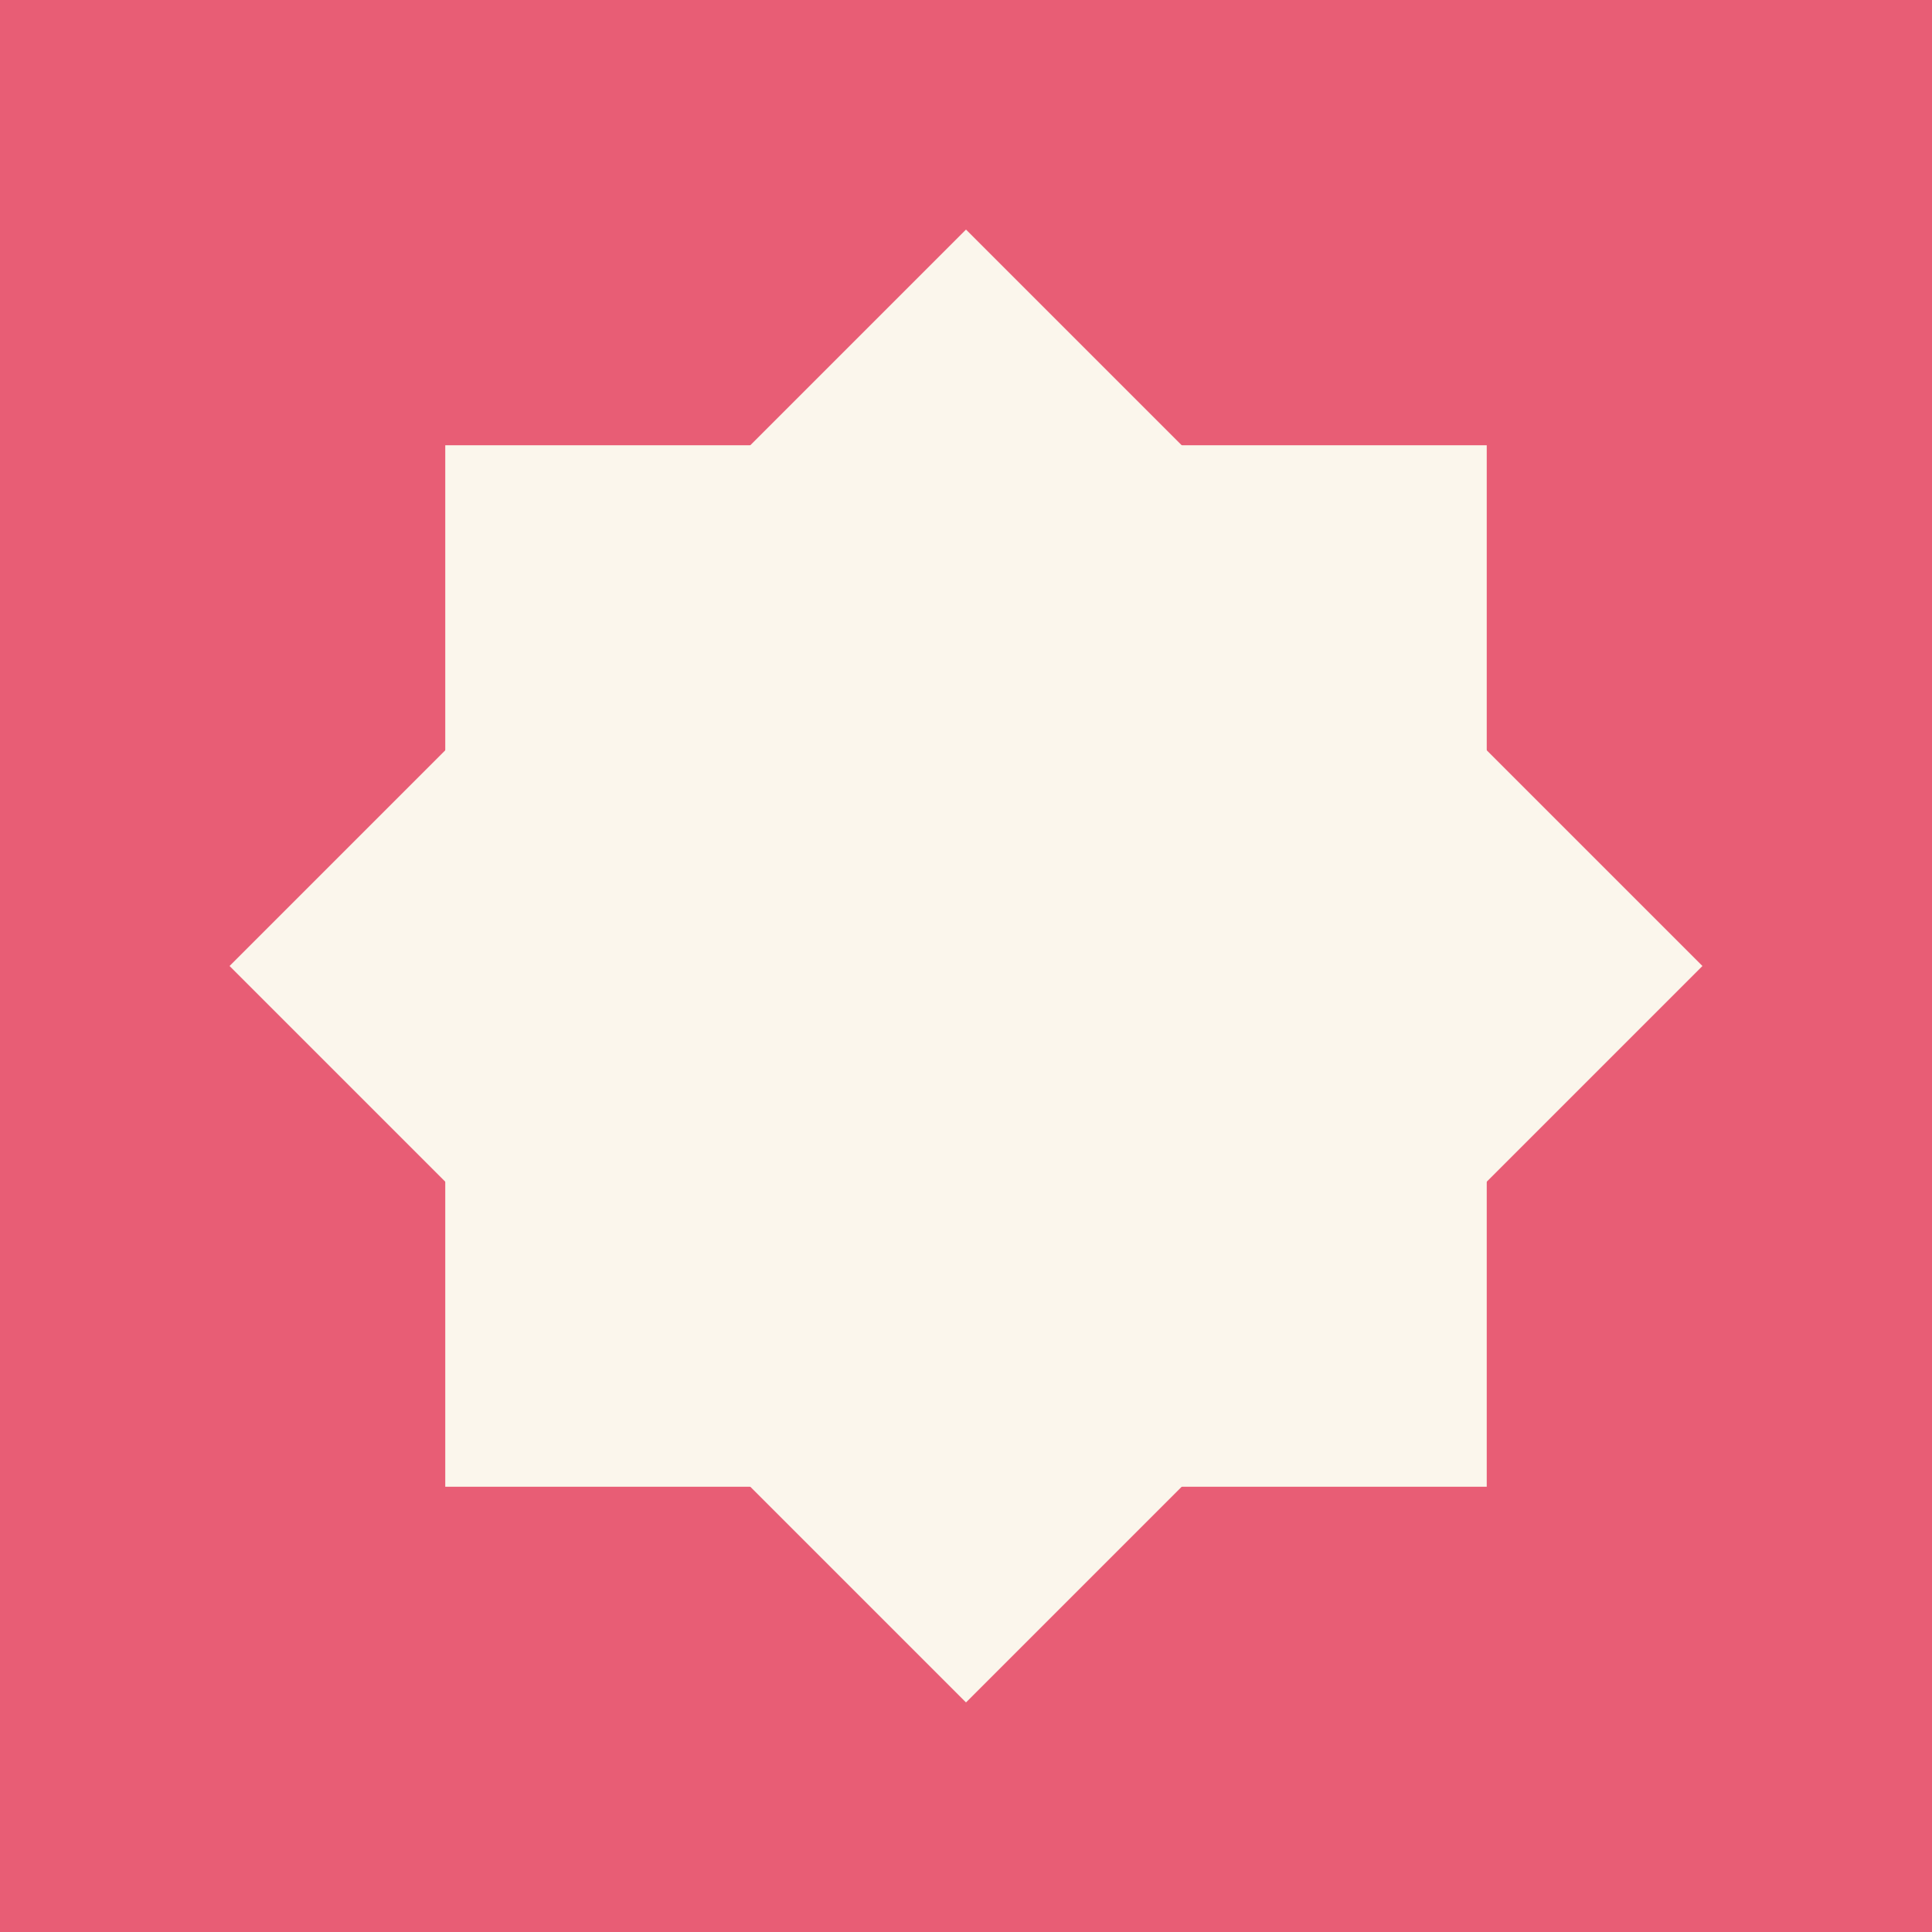
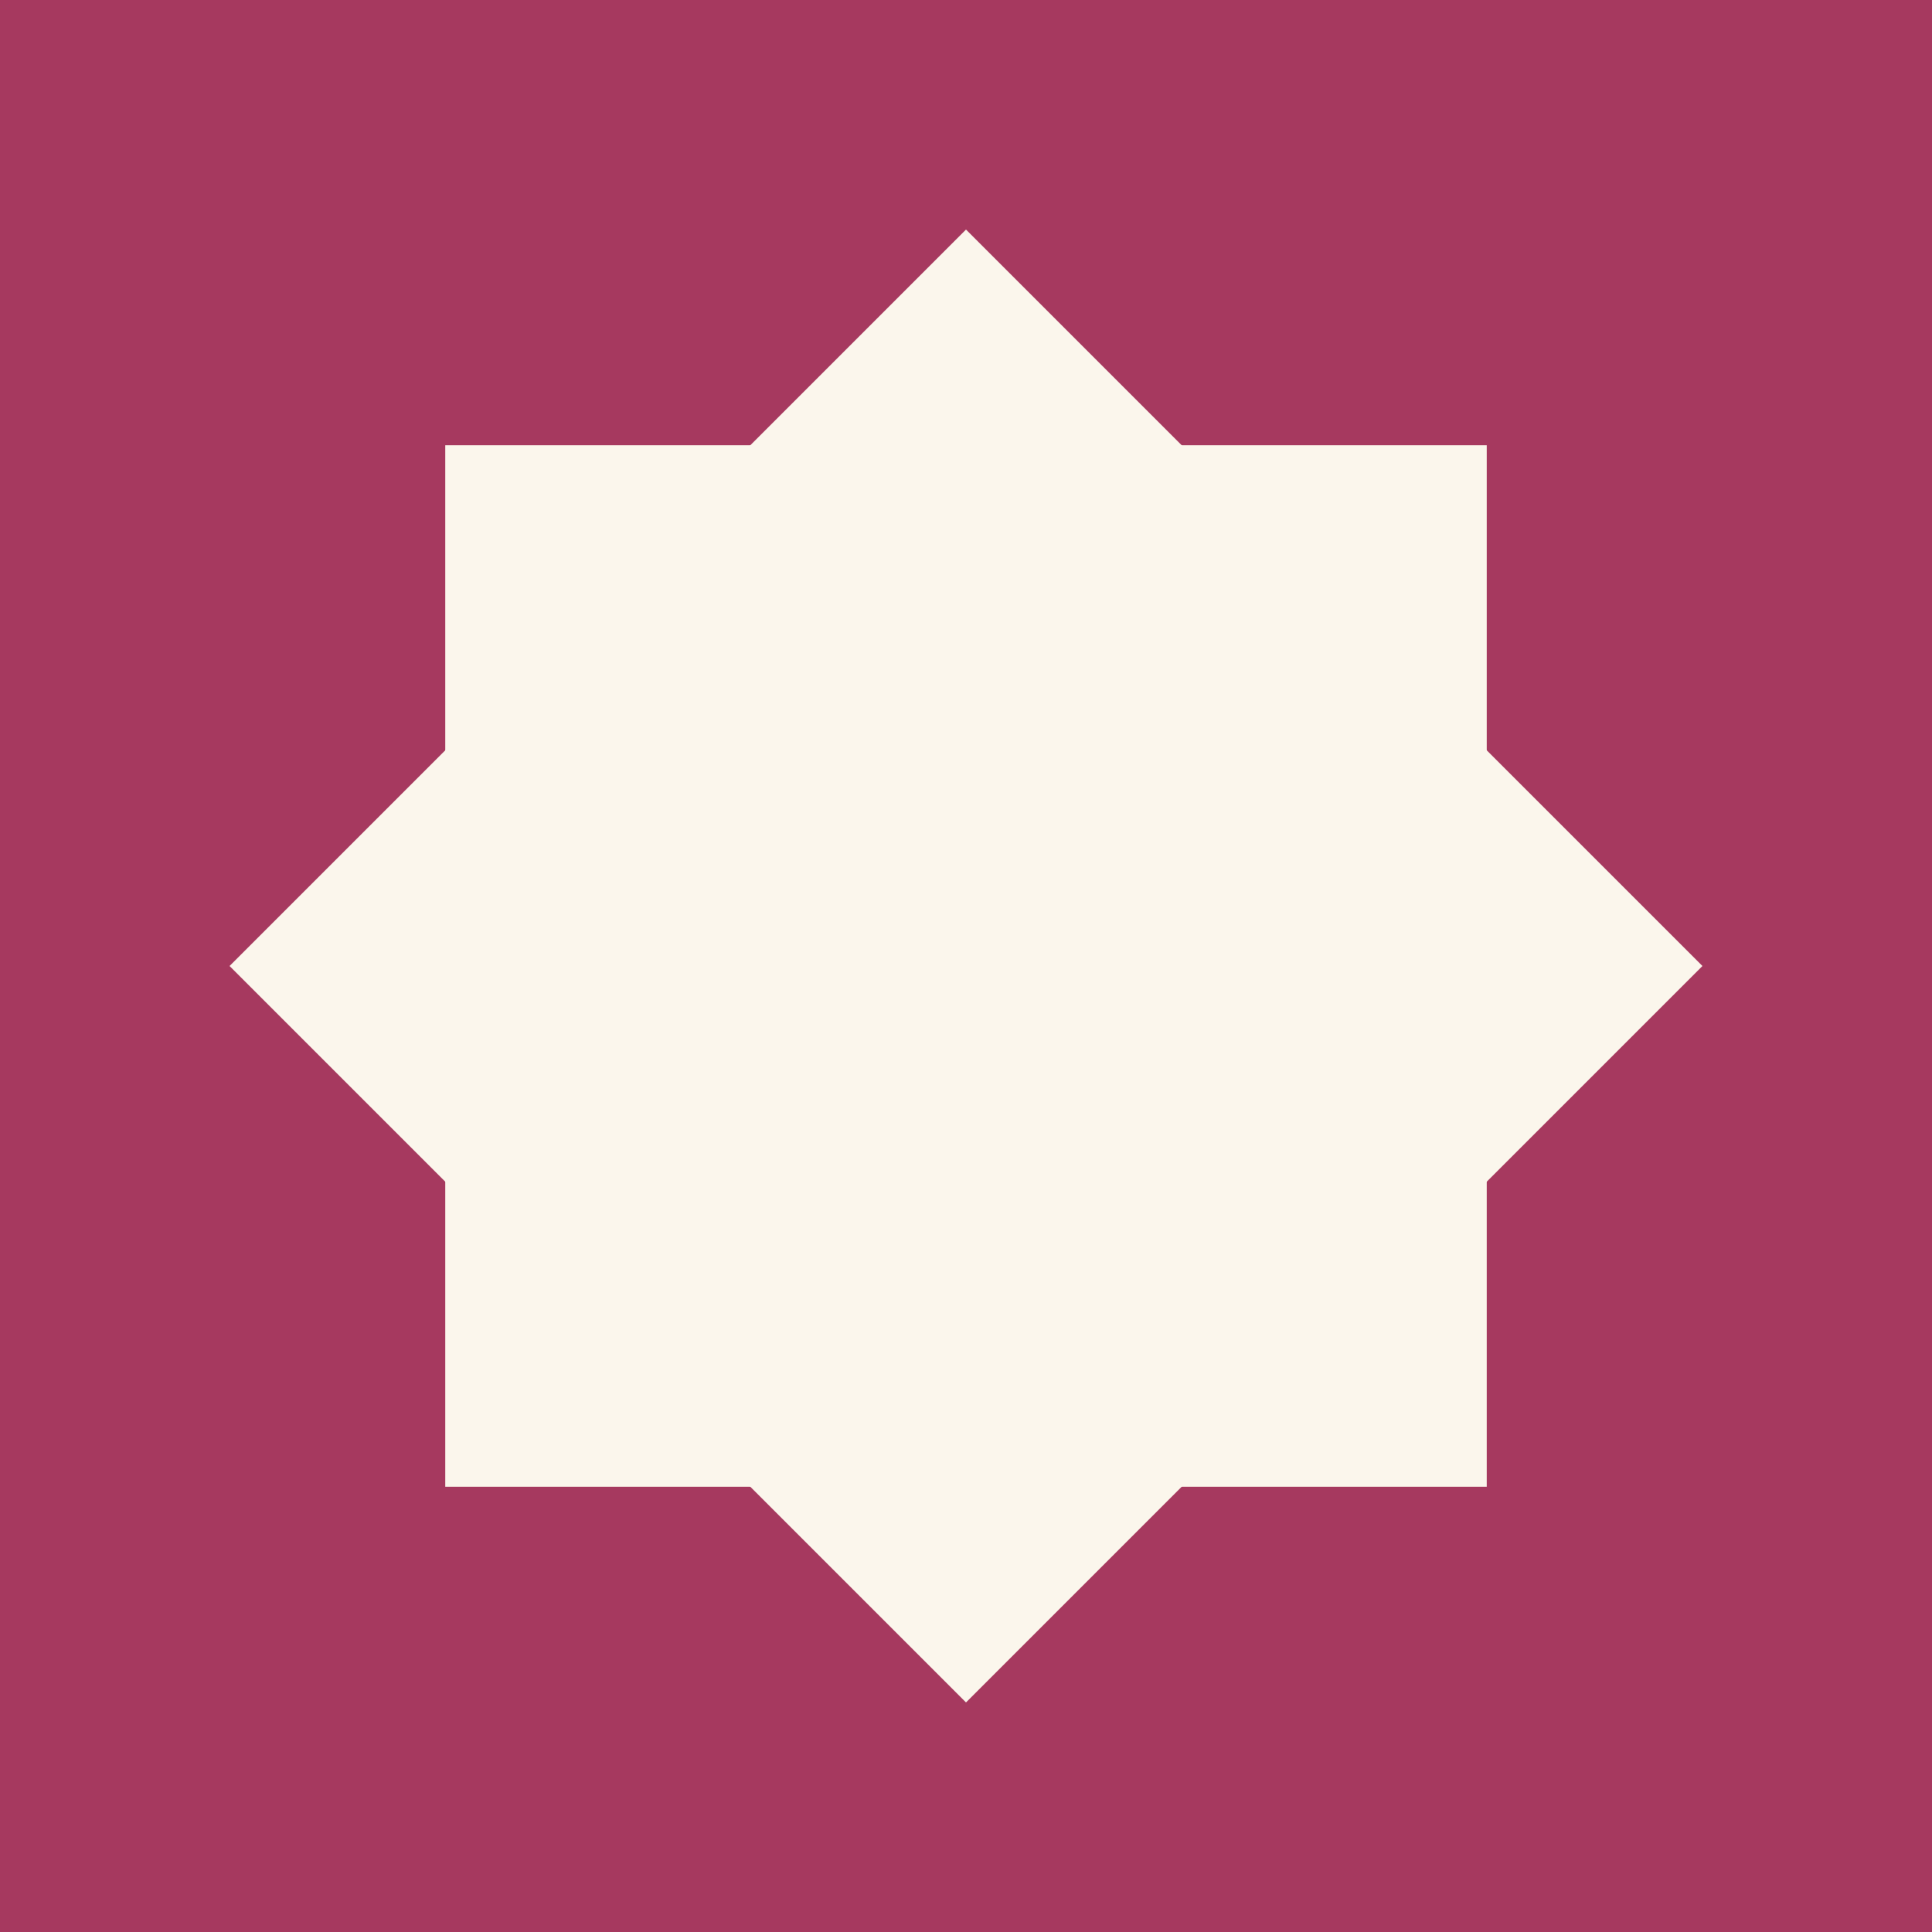
<svg xmlns="http://www.w3.org/2000/svg" viewBox="0 0 512 512">
-   <rect width="512" height="512" fill="#E85D75" />
+   <rect width="512" height="512" fill="#A6395F" />
  <g transform="translate(256,256)">
    <rect x="-138" y="-138" width="276" height="276" fill="#FBF6EC" />
    <rect x="-138" y="-138" width="276" height="276" fill="#FBF6EC" transform="rotate(45)" />
  </g>
</svg>
